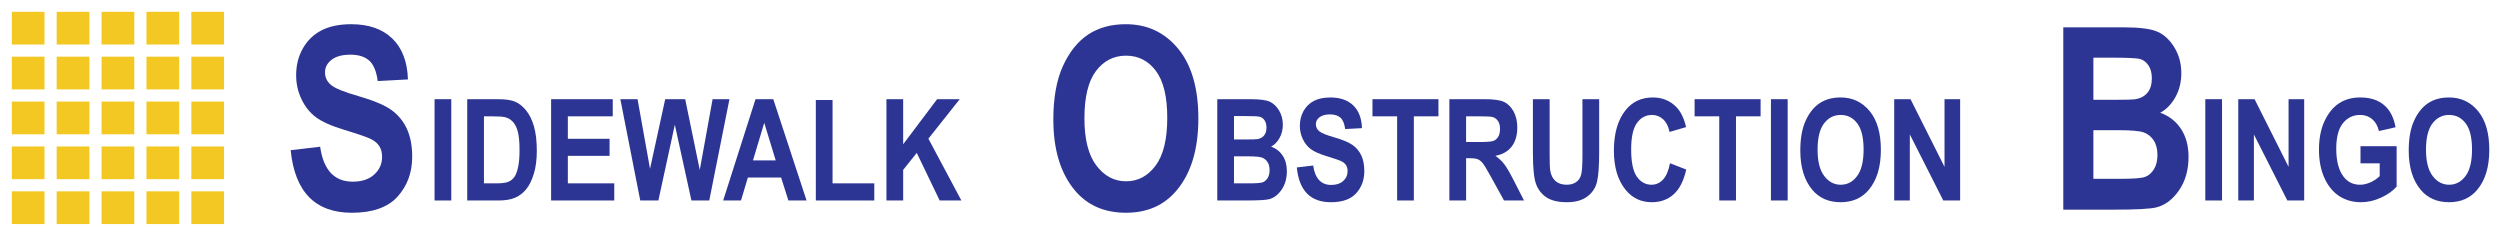
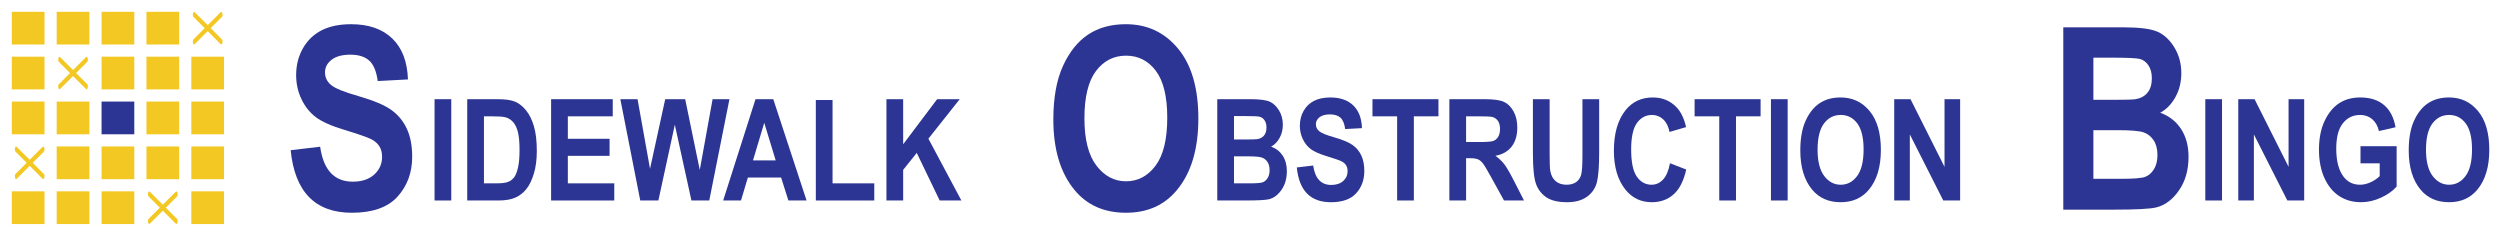
<svg xmlns="http://www.w3.org/2000/svg" version="1.1" x="0px" y="0px" width="530px" height="50px" viewBox="-2.5 -2.5 530 50" enable-background="new -2.5 -2.5 530 50" xml:space="preserve">
  <defs>
</defs>
  <rect fill="#F4C823" width="6.936" height="6.936" />
  <rect y="9.516" fill="#F4C823" width="6.936" height="6.937" />
  <rect y="19.032" fill="#F4C823" width="6.936" height="6.937" />
-   <rect y="28.548" fill="#F4C823" width="6.936" height="6.937" />
  <rect y="38.063" fill="#F4C823" width="6.936" height="6.937" />
  <rect x="9.516" fill="#F4C823" width="6.937" height="6.936" />
-   <rect x="9.516" y="9.516" fill="#F4C823" width="6.937" height="6.937" />
  <rect x="9.516" y="19.032" fill="#F4C823" width="6.937" height="6.937" />
  <rect x="9.516" y="28.548" fill="#F4C823" width="6.937" height="6.937" />
  <rect x="9.516" y="38.063" fill="#F4C823" width="6.937" height="6.937" />
  <rect x="19.032" fill="#F4C823" width="6.937" height="6.936" />
  <rect x="19.032" y="9.516" fill="#F4C823" width="6.937" height="6.937" />
-   <rect x="19.032" y="19.032" fill="#F4C823" width="6.937" height="6.937" />
+   <rect x="19.032" y="19.032" fill="#2C3593" width="6.937" height="6.937" />
  <rect x="19.032" y="28.548" fill="#F4C823" width="6.937" height="6.937" />
  <rect x="19.032" y="38.063" fill="#F4C823" width="6.937" height="6.937" />
  <rect x="28.548" fill="#F4C823" width="6.936" height="6.936" />
  <rect x="28.548" y="9.516" fill="#F4C823" width="6.936" height="6.937" />
  <rect x="28.548" y="19.032" fill="#F4C823" width="6.936" height="6.937" />
  <rect x="28.548" y="28.548" fill="#F4C823" width="6.936" height="6.937" />
-   <rect x="28.548" y="38.063" fill="#F4C823" width="6.936" height="6.937" />
-   <rect x="38.063" fill="#F4C823" width="6.937" height="6.936" />
  <rect x="38.063" y="9.516" fill="#F4C823" width="6.937" height="6.937" />
  <rect x="38.063" y="19.032" fill="#F4C823" width="6.937" height="6.937" />
  <rect x="38.063" y="28.548" fill="#F4C823" width="6.937" height="6.937" />
  <rect x="38.063" y="38.063" fill="#F4C823" width="6.937" height="6.937" />
  <path fill="#2C3593" d="M59.122,29.342l6.249-0.738c0.703,4.94,3.006,7.409,6.908,7.409c1.934,0,3.454-0.505,4.562-1.515  s1.661-2.262,1.661-3.756c0-0.878-0.194-1.625-0.58-2.24c-0.387-0.615-0.976-1.12-1.767-1.516s-2.707-1.058-5.748-1.988  c-2.725-0.824-4.72-1.719-5.985-2.686c-1.266-0.966-2.272-2.234-3.019-3.807c-0.748-1.572-1.121-3.263-1.121-5.072  c0-2.107,0.479-4.004,1.437-5.69c0.958-1.686,2.281-2.959,3.968-3.82c1.688-0.86,3.771-1.291,6.249-1.291  c3.727,0,6.635,1.011,8.728,3.032c2.092,2.021,3.199,4.914,3.322,8.675l-6.407,0.343c-0.281-2.074-0.888-3.524-1.819-4.351  c-0.932-0.826-2.259-1.239-3.981-1.239c-1.723,0-3.05,0.359-3.981,1.078c-0.932,0.719-1.397,1.613-1.397,2.681  c0,1.052,0.423,1.937,1.269,2.655c0.845,0.719,2.789,1.509,5.829,2.371c3.216,0.932,5.54,1.912,6.972,2.94s2.525,2.355,3.281,3.981  c0.755,1.625,1.133,3.598,1.133,5.918c0,3.357-1.033,6.177-3.098,8.462c-2.066,2.285-5.296,3.427-9.69,3.427  C64.325,42.604,60,38.184,59.122,29.342z" />
  <g>
    <g>
      <path fill="#2C3593" d="M89.625,40.003V18.528h3.545v21.475H89.625z" />
      <path fill="#2C3593" d="M96.553,18.528h6.483c1.639,0,2.875,0.183,3.709,0.549s1.603,0.984,2.305,1.853    c0.703,0.869,1.254,1.997,1.654,3.384s0.6,3.11,0.6,5.171c0,1.855-0.21,3.469-0.629,4.841s-0.951,2.458-1.595,3.259    c-0.644,0.801-1.422,1.404-2.334,1.809s-2.085,0.608-3.52,0.608h-6.673V18.528z M100.098,22.161V36.37h2.666    c1.143,0,1.97-0.107,2.483-0.322s0.933-0.539,1.26-0.973s0.598-1.12,0.813-2.056s0.322-2.17,0.322-3.702    c0-1.59-0.11-2.844-0.33-3.761s-0.562-1.639-1.025-2.166s-1.028-0.874-1.692-1.039c-0.498-0.127-1.46-0.19-2.886-0.19H100.098z" />
      <path fill="#2C3593" d="M114.336,40.003V18.528h13.066v3.633h-9.521v4.761h8.848v3.618h-8.848v5.83h9.844v3.633H114.336z" />
      <path fill="#2C3593" d="M133.234,40.003l-4.22-21.475h3.647l2.644,14.758l3.219-14.758h4.237l3.091,15.007l2.717-15.007h3.574    l-4.277,21.475h-3.785l-3.518-16.062l-3.486,16.062H133.234z" />
      <path fill="#2C3593" d="M168.492,40.003h-3.854l-1.542-4.863h-7.049l-1.456,4.863h-3.779l6.857-21.475h3.766L168.492,40.003z     M161.951,31.507l-2.431-7.969l-2.386,7.969H161.951z" />
      <path fill="#2C3593" d="M170.455,40.003V18.704H174V36.37h8.848v3.633H170.455z" />
      <path fill="#2C3593" d="M185.425,40.003V18.528h3.545v9.56l7.199-9.56h4.791l-6.64,8.37l6.992,13.105h-4.601l-4.858-10.092    l-2.882,3.603v6.489H185.425z" />
    </g>
  </g>
  <path fill="#2C3593" d="M220.808,22.855c0-4.605,0.681-8.398,2.043-11.377c1.362-2.979,3.142-5.198,5.339-6.658  c2.197-1.459,4.86-2.188,7.989-2.188c4.535,0,8.23,1.731,11.087,5.194c2.856,3.463,4.285,8.394,4.285,14.792  c0,6.469-1.512,11.522-4.535,15.161c-2.654,3.217-6.258,4.825-10.811,4.825c-4.588,0-8.209-1.591-10.863-4.772  C222.319,34.193,220.808,29.201,220.808,22.855z M227.399,22.592c0,4.447,0.845,7.783,2.535,10.006  c1.69,2.224,3.785,3.335,6.285,3.335c2.517,0,4.604-1.103,6.258-3.309c1.655-2.206,2.482-5.594,2.482-10.165  c0-4.482-0.806-7.795-2.417-9.94c-1.611-2.145-3.719-3.217-6.324-3.217s-4.727,1.081-6.364,3.243S227.399,18.057,227.399,22.592z" />
  <g>
    <g>
      <path fill="#2C3593" d="M255.562,18.528h7.053c1.926,0,3.28,0.176,4.062,0.527s1.442,0.972,1.979,1.86s0.807,1.895,0.807,3.018    c0,1.035-0.23,1.97-0.691,2.805s-1.059,1.453-1.795,1.853c1.044,0.371,1.861,1.006,2.451,1.904    c0.59,0.898,0.885,1.992,0.885,3.281c0,1.563-0.376,2.883-1.128,3.962s-1.641,1.746-2.666,2c-0.713,0.176-2.368,0.264-4.966,0.264    h-5.991V18.528z M259.107,22.103v4.966h2.344c1.406,0,2.275-0.024,2.607-0.073c0.605-0.098,1.079-0.354,1.421-0.769    s0.513-0.979,0.513-1.692c0-0.635-0.139-1.15-0.417-1.545s-0.615-0.642-1.011-0.74s-1.531-0.146-3.406-0.146H259.107z     M259.107,30.643v5.728h3.302c1.448,0,2.377-0.075,2.789-0.227c0.411-0.151,0.756-0.448,1.035-0.891    c0.279-0.443,0.418-1.006,0.418-1.688c0-0.702-0.149-1.278-0.448-1.731s-0.695-0.765-1.189-0.935s-1.504-0.256-3.031-0.256    H259.107z" />
      <path fill="#2C3593" d="M272.422,33.001l3.472-0.41c0.391,2.744,1.67,4.116,3.838,4.116c1.074,0,1.919-0.281,2.534-0.842    s0.923-1.257,0.923-2.087c0-0.488-0.107-0.902-0.322-1.244s-0.542-0.622-0.981-0.842s-1.504-0.588-3.193-1.104    c-1.514-0.458-2.622-0.956-3.325-1.492s-1.262-1.242-1.677-2.115c-0.415-0.873-0.623-1.813-0.623-2.817    c0-1.171,0.266-2.225,0.798-3.162c0.532-0.937,1.267-1.644,2.205-2.122s2.095-0.717,3.472-0.717c2.07,0,3.687,0.562,4.849,1.685    s1.777,2.729,1.846,4.819l-3.56,0.19c-0.156-1.152-0.493-1.958-1.011-2.417s-1.255-0.688-2.212-0.688s-1.694,0.2-2.212,0.599    c-0.518,0.399-0.776,0.896-0.776,1.49c0,0.584,0.235,1.076,0.705,1.475c0.47,0.399,1.549,0.838,3.239,1.316    c1.787,0.518,3.078,1.063,3.873,1.634s1.403,1.309,1.822,2.211c0.42,0.903,0.63,1.999,0.63,3.288c0,1.865-0.574,3.432-1.721,4.701    s-2.942,1.904-5.383,1.904C275.313,40.369,272.911,37.913,272.422,33.001z" />
      <path fill="#2C3593" d="M293.692,40.003V22.161h-5.229v-3.633h13.989v3.633h-5.215v17.842H293.692z" />
      <path fill="#2C3593" d="M304.766,40.003V18.528h7.485c1.914,0,3.281,0.193,4.102,0.579s1.494,1.055,2.021,2.007    s0.791,2.092,0.791,3.42c0,1.68-0.403,3.032-1.208,4.058s-1.951,1.67-3.435,1.934c0.762,0.547,1.392,1.145,1.89,1.794    s1.177,1.814,2.036,3.494l2.139,4.189h-4.241l-2.573-4.673c-0.926-1.689-1.555-2.747-1.887-3.171s-0.684-0.718-1.055-0.879    s-0.967-0.242-1.787-0.242h-0.732v8.965H304.766z M308.311,27.61h2.637c1.611,0,2.637-0.071,3.076-0.212s0.796-0.427,1.069-0.857    s0.41-1.001,0.41-1.714c0-0.684-0.137-1.233-0.41-1.648s-0.645-0.701-1.113-0.857c-0.332-0.107-1.294-0.161-2.886-0.161h-2.783    V27.61z" />
      <path fill="#2C3593" d="M322.476,18.528h3.545v11.631c0,1.807,0.044,2.983,0.132,3.53c0.157,0.947,0.531,1.68,1.123,2.197    s1.373,0.776,2.341,0.776c0.822,0,1.493-0.183,2.011-0.549s0.874-0.874,1.064-1.523s0.286-2.043,0.286-4.182v-11.88h3.545v11.279    c0,2.881-0.154,4.963-0.461,6.248s-1.001,2.324-2.08,3.12s-2.502,1.194-4.27,1.194c-1.836,0-3.269-0.33-4.299-0.989    s-1.777-1.587-2.241-2.783s-0.696-3.401-0.696-6.614V18.528z" />
      <path fill="#2C3593" d="M351.539,32.107l3.442,1.333c-0.537,2.402-1.431,4.158-2.681,5.266s-2.788,1.663-4.614,1.663    c-2.295,0-4.155-0.884-5.581-2.651c-1.641-2.041-2.461-4.795-2.461-8.262c0-3.662,0.826-6.528,2.478-8.599    c1.437-1.797,3.367-2.695,5.792-2.695c1.975,0,3.626,0.674,4.956,2.021c0.948,0.957,1.642,2.378,2.082,4.263l-3.516,1.025    c-0.225-1.162-0.673-2.053-1.343-2.673c-0.67-0.62-1.46-0.93-2.37-0.93c-1.301,0-2.363,0.566-3.185,1.699s-1.232,3.003-1.232,5.61    c0,2.705,0.4,4.629,1.201,5.771s1.841,1.714,3.12,1.714c0.938,0,1.748-0.364,2.432-1.091S351.236,33.689,351.539,32.107z" />
      <path fill="#2C3593" d="M361.983,40.003V22.161h-5.229v-3.633h13.99v3.633h-5.215v17.842H361.983z" />
      <path fill="#2C3593" d="M372.94,40.003V18.528h3.545v21.475H372.94z" />
      <path fill="#2C3593" d="M379.165,29.397c0-2.559,0.379-4.666,1.136-6.321s1.745-2.888,2.966-3.699s2.701-1.216,4.439-1.216    c2.52,0,4.572,0.962,6.159,2.886s2.38,4.663,2.38,8.218c0,3.594-0.84,6.401-2.52,8.423c-1.475,1.787-3.477,2.681-6.006,2.681    c-2.549,0-4.561-0.884-6.035-2.651C380.005,35.696,379.165,32.923,379.165,29.397z M382.827,29.251    c0,2.471,0.47,4.324,1.408,5.559c0.939,1.235,2.104,1.853,3.492,1.853c1.398,0,2.558-0.613,3.477-1.838    c0.92-1.226,1.379-3.108,1.379-5.647c0-2.49-0.447-4.331-1.342-5.522s-2.066-1.787-3.514-1.787s-2.626,0.601-3.535,1.802    C383.282,24.871,382.827,26.731,382.827,29.251z" />
      <path fill="#2C3593" d="M399.073,40.003V18.528h3.457l7.207,14.341V18.528h3.311v21.475h-3.574l-7.09-14.004v14.004H399.073z" />
    </g>
  </g>
  <path fill="#2C3593" d="M434.917,3.291h12.696c3.466,0,5.903,0.316,7.312,0.949s2.596,1.75,3.563,3.349  c0.968,1.6,1.452,3.411,1.452,5.432c0,1.863-0.416,3.546-1.245,5.049s-1.907,2.615-3.23,3.335c1.879,0.668,3.349,1.811,4.411,3.428  c1.063,1.618,1.594,3.586,1.594,5.906c0,2.813-0.678,5.19-2.031,7.132c-1.354,1.942-2.953,3.142-4.799,3.599  c-1.283,0.316-4.262,0.475-8.938,0.475h-10.785V3.291z M441.298,9.725v8.938h4.219c2.531,0,4.096-0.043,4.693-0.132  c1.09-0.175,1.942-0.637,2.559-1.384c0.615-0.747,0.922-1.762,0.922-3.045c0-1.143-0.25-2.07-0.751-2.782s-1.107-1.156-1.819-1.332  c-0.712-0.175-2.756-0.264-6.131-0.264H441.298z M441.298,25.097v10.31h5.945c2.605,0,4.279-0.136,5.019-0.407  c0.739-0.272,1.36-0.807,1.862-1.604c0.502-0.798,0.754-1.81,0.754-3.038c0-1.262-0.27-2.301-0.807-3.116s-1.25-1.376-2.14-1.684  c-0.89-0.306-2.708-0.46-5.456-0.46H441.298z" />
  <g>
    <g>
      <path fill="#2C3593" d="M465.024,40.003V18.528h3.545v21.475H465.024z" />
      <path fill="#2C3593" d="M472.013,40.003V18.528h3.457l7.207,14.341V18.528h3.311v21.475h-3.574l-7.09-14.004v14.004H472.013z" />
      <path fill="#2C3593" d="M497.925,32.122v-3.633h7.662v8.555c-0.771,0.908-1.865,1.689-3.281,2.344s-2.838,0.981-4.264,0.981    c-1.738,0-3.271-0.427-4.6-1.282s-2.38-2.134-3.156-3.838s-1.164-3.708-1.164-6.013c0-2.363,0.393-4.385,1.179-6.064    s1.807-2.935,3.062-3.765s2.756-1.245,4.504-1.245c2.1,0,3.782,0.535,5.047,1.604s2.078,2.639,2.439,4.709l-3.516,0.806    c-0.264-1.104-0.748-1.948-1.451-2.534s-1.543-0.879-2.52-0.879c-1.514,0-2.738,0.588-3.676,1.765s-1.406,2.971-1.406,5.383    c0,2.588,0.508,4.556,1.523,5.903c0.869,1.162,2.045,1.743,3.529,1.743c0.693,0,1.414-0.163,2.161-0.489    c0.747-0.326,1.413-0.771,1.999-1.336v-2.716H497.925z" />
      <path fill="#2C3593" d="M508.149,29.397c0-2.559,0.379-4.666,1.136-6.321s1.745-2.888,2.966-3.699s2.701-1.216,4.439-1.216    c2.52,0,4.572,0.962,6.159,2.886s2.38,4.663,2.38,8.218c0,3.594-0.84,6.401-2.52,8.423c-1.475,1.787-3.477,2.681-6.006,2.681    c-2.549,0-4.561-0.884-6.035-2.651C508.989,35.696,508.149,32.923,508.149,29.397z M511.812,29.251    c0,2.471,0.47,4.324,1.408,5.559c0.939,1.235,2.104,1.853,3.492,1.853c1.398,0,2.558-0.613,3.477-1.838    c0.92-1.226,1.379-3.108,1.379-5.647c0-2.49-0.447-4.331-1.342-5.522s-2.066-1.787-3.514-1.787s-2.626,0.601-3.535,1.802    C512.267,24.871,511.812,26.731,511.812,29.251z" />
    </g>
  </g>
+   <path fill="#F4C823" d="M40.894,3.468c-0.772,0.772-1.544,1.544-2.316,2.317c-0.024,0.023-0.048,0.047-0.071,0.071  c-0.255,0.255-0.081,1.357,0.289,0.987l0,0c0.912-0.913,1.824-1.825,2.737-2.737l0,0c0.888,0.889,1.777,1.778,2.666,2.667  c0.024,0.023,0.047,0.047,0.071,0.071c0.37,0.37,0.543-0.732,0.289-0.987l0,0c-0.796-0.796-1.592-1.592-2.388-2.388l0,0  c0.772-0.772,1.544-1.544,2.317-2.317c0.023-0.023,0.047-0.047,0.071-0.071c0.255-0.255,0.082-1.357-0.289-0.987  c-0.899,0.899-1.837,1.838-2.737,2.737c-0.889-0.889-1.778-1.777-2.667-2.667c-0.023-0.023-0.047-0.047-0.07-0.071  c-0.37-0.37-0.544,0.732-0.289,0.987C39.302,1.876,40.098,2.672,40.894,3.468L40.894,3.468z" />
+   <path fill="#F4C823" d="M12.346,12.984c-0.772,0.772-1.544,1.544-2.316,2.317c-0.024,0.023-0.048,0.047-0.071,0.071  c-0.255,0.255-0.081,1.357,0.289,0.987l0,0c0.912-0.913,1.824-1.825,2.737-2.737l0,0c0.888,0.889,1.777,1.778,2.666,2.667  c0.024,0.023,0.047,0.047,0.071,0.071c0.37,0.37,0.543-0.732,0.289-0.987l0,0c-0.796-0.796-1.592-1.592-2.388-2.388l0,0  c0.772-0.772,1.544-1.544,2.317-2.317c0.023-0.023,0.047-0.047,0.071-0.071c0.255-0.255,0.082-1.357-0.289-0.987  c-0.899,0.899-1.837,1.838-2.737,2.737c-0.889-0.889-1.778-1.777-2.667-2.667c-0.023-0.023-0.047-0.047-0.07-0.071  c-0.37-0.37-0.544,0.732-0.289,0.987C10.754,11.392,11.55,12.188,12.346,12.984L12.346,12.984z" />
+   <path fill="#F4C823" d="M3.152,32.016c-0.772,0.772-1.544,1.544-2.316,2.317c-0.024,0.023-0.048,0.047-0.071,0.071  c-0.255,0.255-0.081,1.357,0.289,0.987l0,0c0.912-0.913,1.824-1.825,2.737-2.737l0,0c0.888,0.889,1.777,1.778,2.666,2.667  c0.024,0.023,0.047,0.047,0.071,0.071c0.37,0.37,0.543-0.732,0.289-0.987l0,0c-0.796-0.796-1.592-1.592-2.388-2.388l0,0  c0.772-0.772,1.544-1.544,2.317-2.317c0.023-0.023,0.047-0.047,0.071-0.071c0.255-0.255,0.082-1.357-0.289-0.987  c-0.899,0.899-1.837,1.838-2.737,2.737c-0.889-0.889-1.778-1.777-2.667-2.667c-0.023-0.023-0.047-0.047-0.07-0.071  c-0.37-0.37-0.544,0.732-0.289,0.987C1.561,30.424,2.356,31.22,3.152,32.016L3.152,32.016z" />
+   <path fill="#F4C823" d="M31.378,41.532c-0.772,0.772-1.544,1.544-2.316,2.317c-0.024,0.023-0.048,0.047-0.071,0.071  c-0.255,0.255-0.081,1.357,0.289,0.987l0,0c0.912-0.913,1.824-1.825,2.737-2.737l0,0c0.888,0.889,1.777,1.778,2.666,2.667  c0.024,0.023,0.047,0.047,0.071,0.071c0.37,0.37,0.543-0.732,0.289-0.987l0,0c-0.796-0.796-1.592-1.592-2.388-2.388l0,0  c0.772-0.772,1.544-1.544,2.317-2.317c0.023-0.023,0.047-0.047,0.071-0.071c0.255-0.255,0.082-1.357-0.289-0.987  c-0.899,0.899-1.837,1.838-2.737,2.737c-0.889-0.889-1.778-1.777-2.667-2.667c-0.023-0.023-0.047-0.047-0.07-0.071  c-0.37-0.37-0.544,0.732-0.289,0.987C29.787,39.94,30.582,40.736,31.378,41.532L31.378,41.532z" />
</svg>
